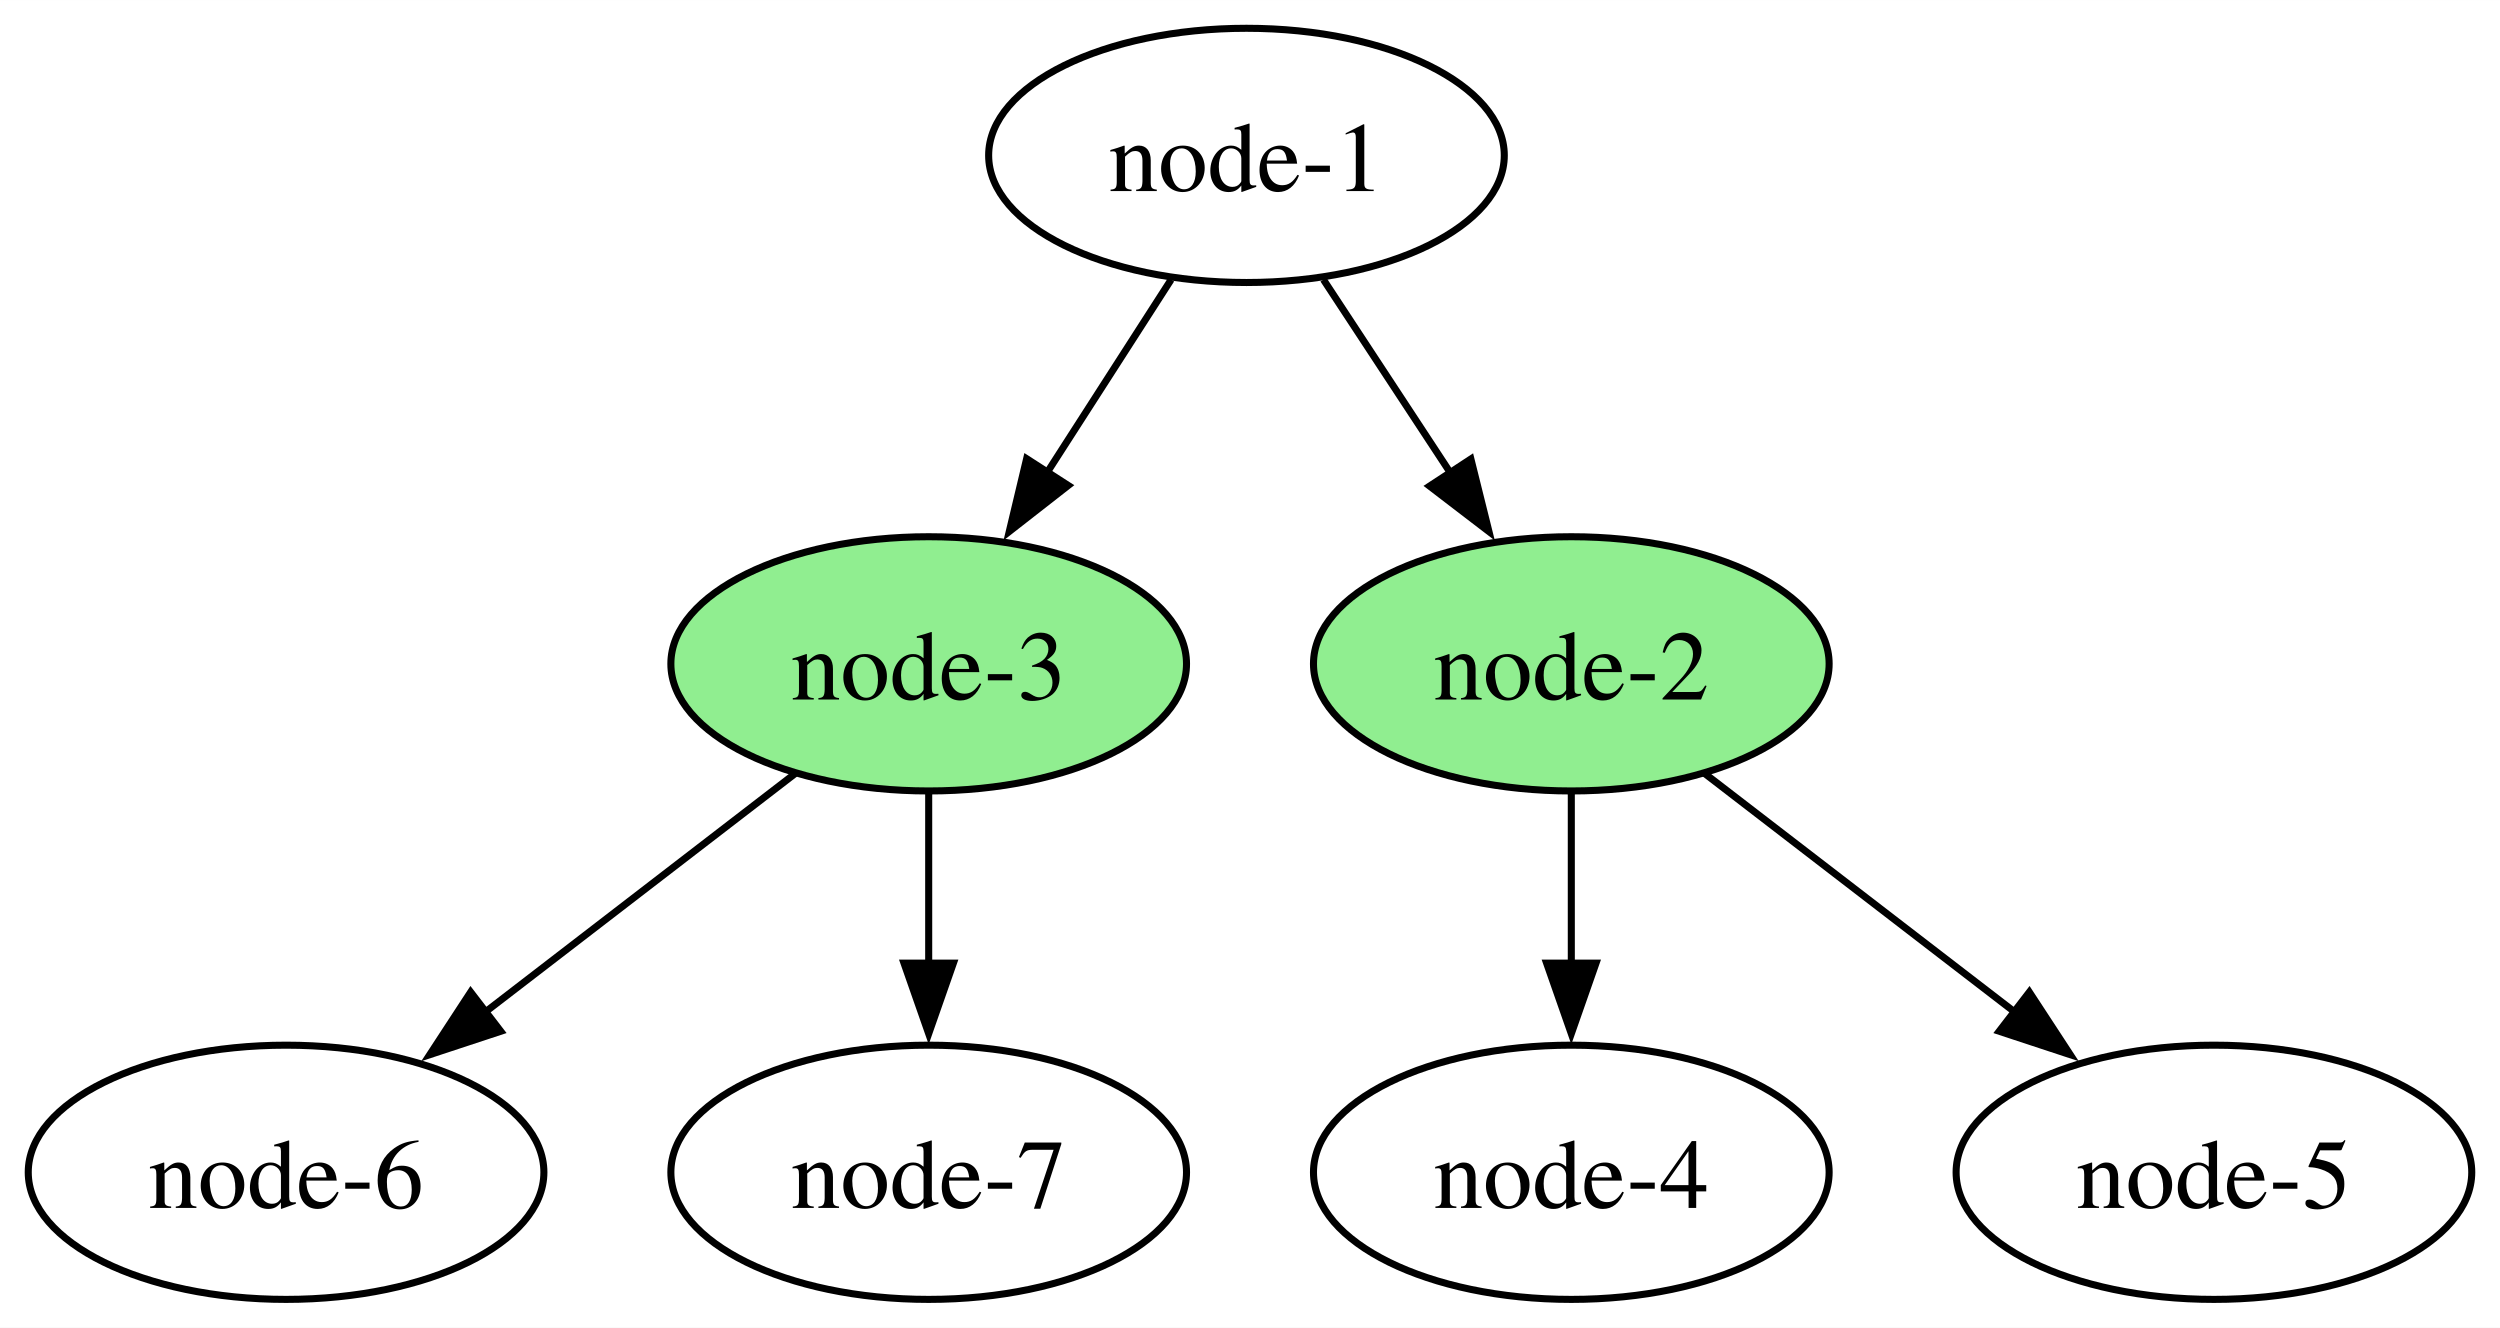
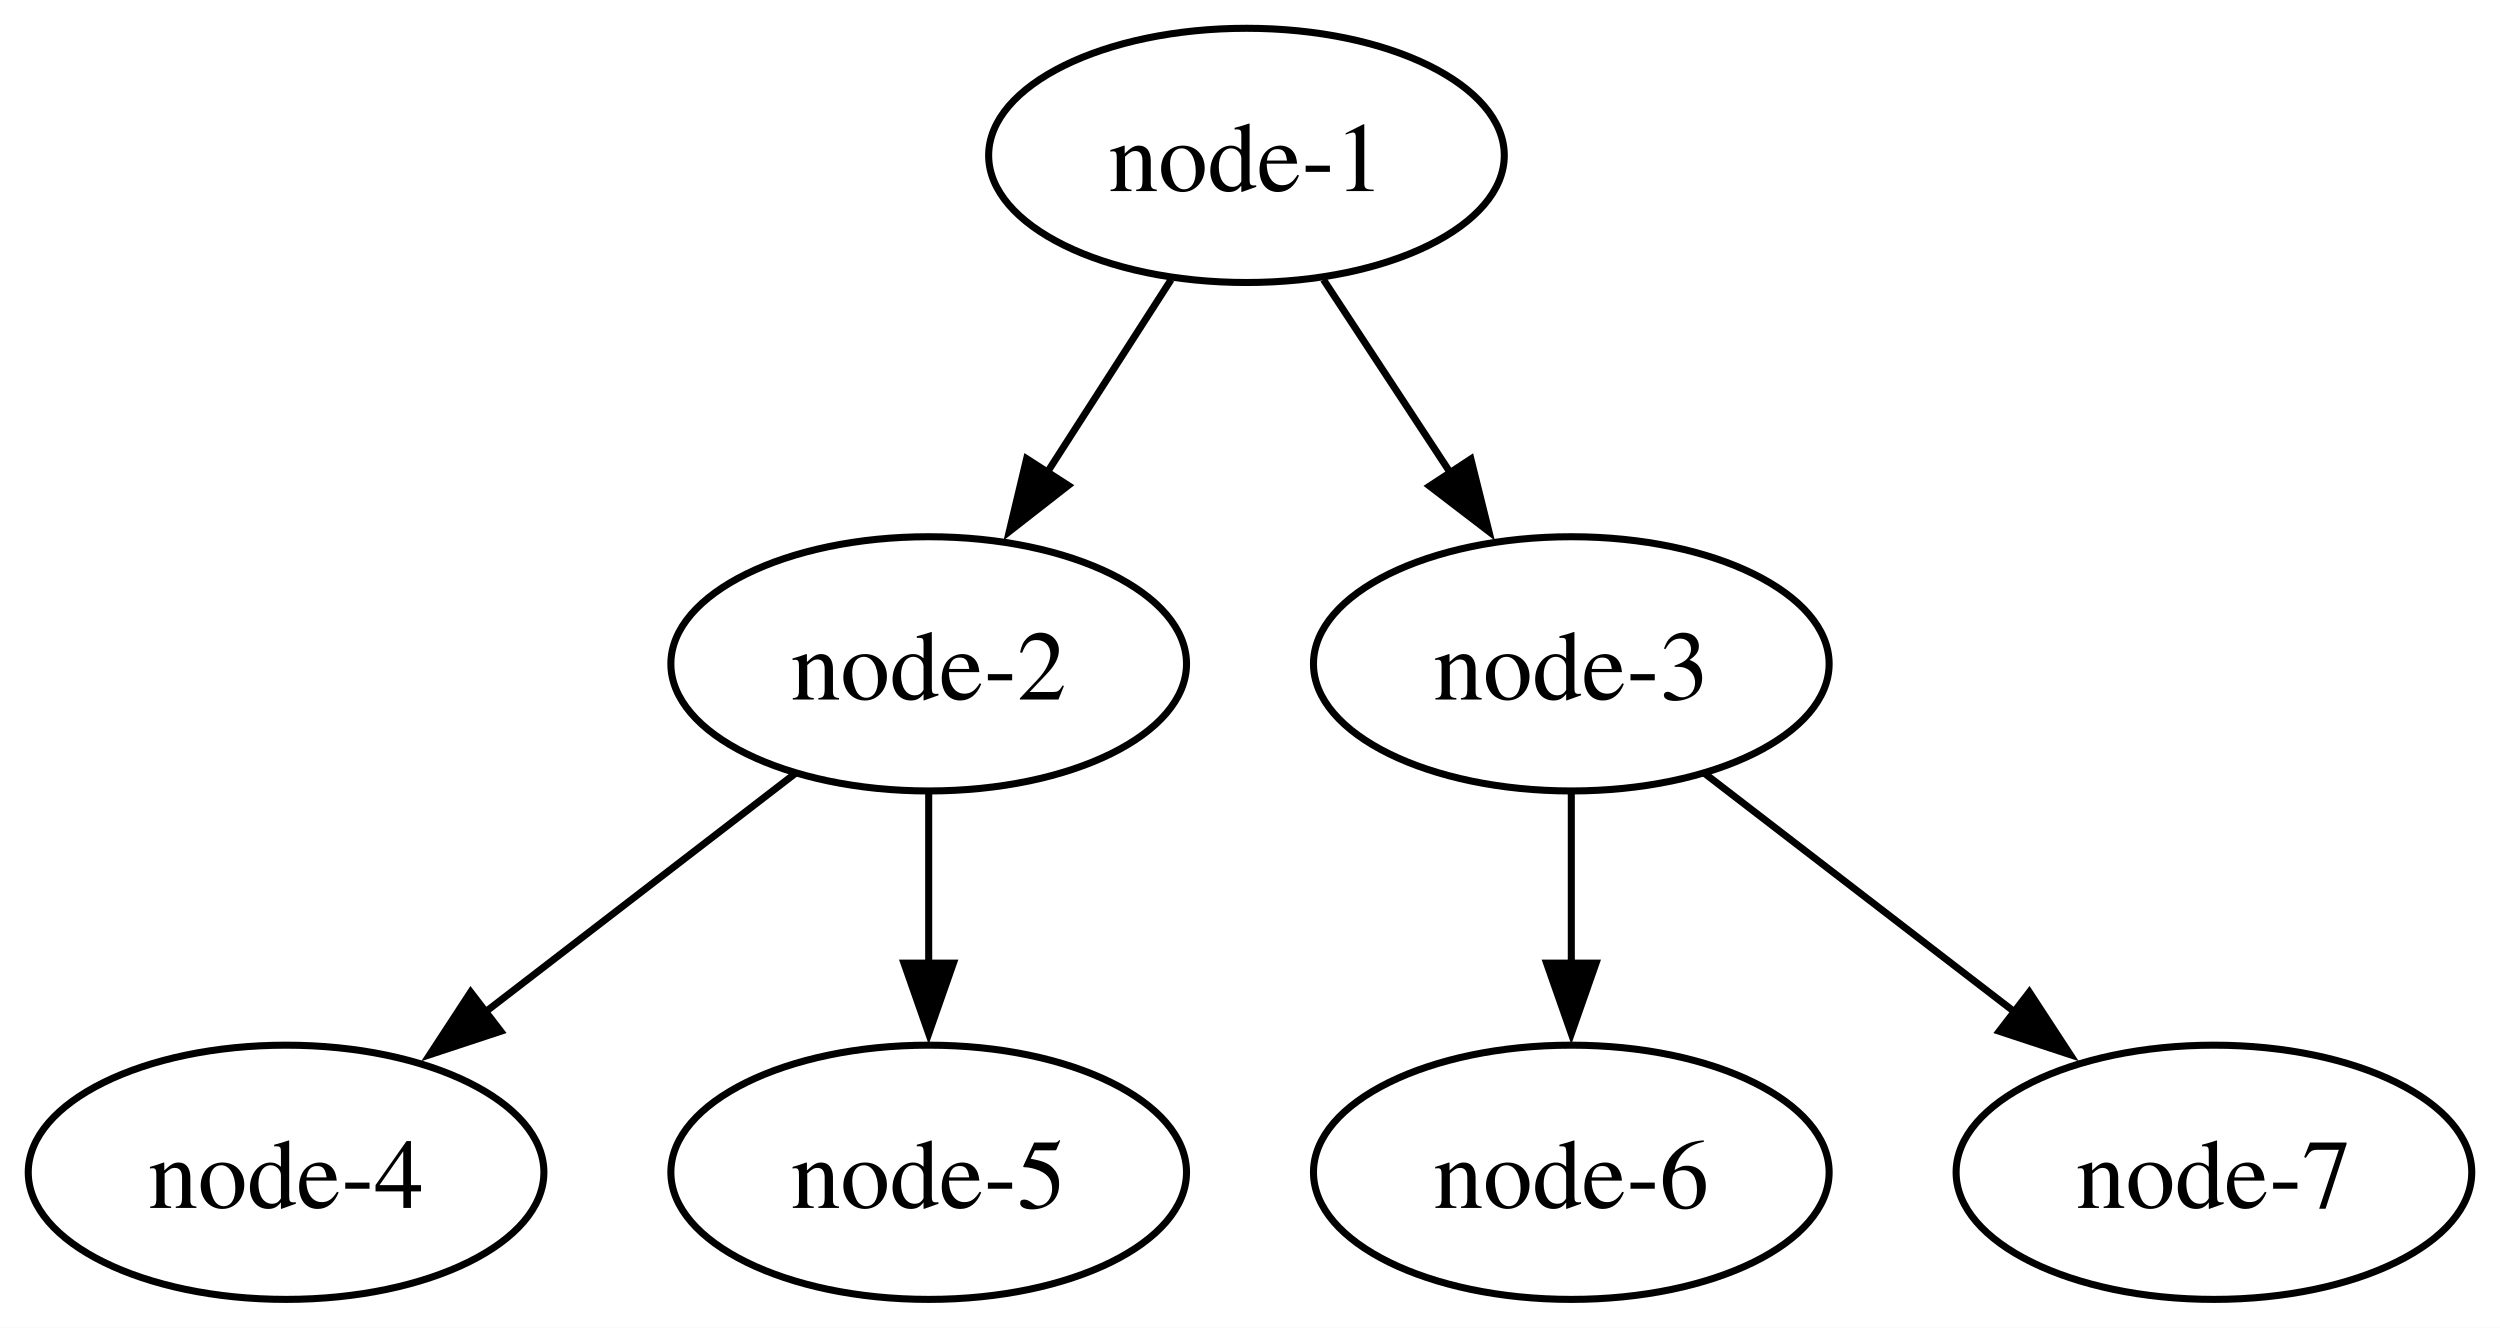
<svg xmlns="http://www.w3.org/2000/svg" width="354pt" height="188pt" viewBox="0.00 0.00 354.02 188.00">
  <g id="graph0" class="graph" transform="scale(1 1) rotate(0) translate(4 184)">
    <polygon fill="white" stroke="none" points="-4,4 -4,-184 350.02,-184 350.02,4 -4,4" />
    <g id="node1" class="node">
-       <ellipse fill="lightgreen" stroke="black" cx="127.51" cy="-90" rx="36.51" ry="18" />
-       <text text-anchor="middle" x="127.51" y="-84.95" font-family="Times,serif" font-size="14.00">node-3</text>
+       <ellipse fill="none" stroke="black" cx="36.51" cy="-18" rx="36.51" ry="18" />
+       <text text-anchor="middle" x="36.51" y="-12.95" font-family="Times,serif" font-size="14.00">node-4</text>
+     </g>
+     <g id="node2" class="node">
+       <ellipse fill="none" stroke="black" cx="127.51" cy="-18" rx="36.51" ry="18" />
+       <text text-anchor="middle" x="127.51" y="-12.95" font-family="Times,serif" font-size="14.00">node-5</text>
+     </g>
+     <g id="node3" class="node">
+       <ellipse fill="none" stroke="black" cx="218.51" cy="-18" rx="36.51" ry="18" />
+       <text text-anchor="middle" x="218.51" y="-12.95" font-family="Times,serif" font-size="14.00">node-6</text>
    </g>
    <g id="node4" class="node">
-       <ellipse fill="none" stroke="black" cx="36.51" cy="-18" rx="36.51" ry="18" />
-       <text text-anchor="middle" x="36.51" y="-12.95" font-family="Times,serif" font-size="14.00">node-6</text>
-     </g>
-     <g id="edge5" class="edge">
-       <path fill="none" stroke="black" d="M108.65,-74.5C95.93,-64.71 78.91,-51.61 64.6,-40.6" />
-       <polygon fill="black" stroke="black" points="66.91,-37.97 56.85,-34.65 62.65,-43.52 66.91,-37.97" />
+       <ellipse fill="none" stroke="black" cx="309.51" cy="-18" rx="36.51" ry="18" />
+       <text text-anchor="middle" x="309.51" y="-12.95" font-family="Times,serif" font-size="14.00">node-7</text>
    </g>
    <g id="node5" class="node">
-       <ellipse fill="none" stroke="black" cx="127.51" cy="-18" rx="36.51" ry="18" />
-       <text text-anchor="middle" x="127.51" y="-12.95" font-family="Times,serif" font-size="14.00">node-7</text>
-     </g>
-     <g id="edge6" class="edge">
-       <path fill="none" stroke="black" d="M127.51,-71.7C127.51,-64.41 127.51,-55.73 127.51,-47.54" />
-       <polygon fill="black" stroke="black" points="131.01,-47.62 127.51,-37.62 124.01,-47.62 131.01,-47.62" />
-     </g>
-     <g id="node2" class="node">
-       <ellipse fill="none" stroke="black" cx="218.51" cy="-18" rx="36.51" ry="18" />
-       <text text-anchor="middle" x="218.51" y="-12.95" font-family="Times,serif" font-size="14.00">node-4</text>
-     </g>
-     <g id="node3" class="node">
-       <ellipse fill="none" stroke="black" cx="309.51" cy="-18" rx="36.51" ry="18" />
-       <text text-anchor="middle" x="309.51" y="-12.95" font-family="Times,serif" font-size="14.00">node-5</text>
-     </g>
-     <g id="node6" class="node">
      <ellipse fill="none" stroke="black" cx="172.51" cy="-162" rx="36.51" ry="18" />
      <text text-anchor="middle" x="172.51" y="-156.95" font-family="Times,serif" font-size="14.00">node-1</text>
    </g>
-     <g id="edge2" class="edge">
+     <g id="node6" class="node">
+       <ellipse fill="none" stroke="black" cx="127.51" cy="-90" rx="36.51" ry="18" />
+       <text text-anchor="middle" x="127.51" y="-84.95" font-family="Times,serif" font-size="14.00">node-2</text>
+     </g>
+     <g id="edge1" class="edge">
      <path fill="none" stroke="black" d="M161.84,-144.41C156.58,-136.22 150.1,-126.14 144.19,-116.95" />
      <polygon fill="black" stroke="black" points="147.27,-115.26 138.92,-108.74 141.38,-119.05 147.27,-115.26" />
    </g>
    <g id="node7" class="node">
-       <ellipse fill="lightgreen" stroke="black" cx="218.51" cy="-90" rx="36.51" ry="18" />
-       <text text-anchor="middle" x="218.51" y="-84.95" font-family="Times,serif" font-size="14.00">node-2</text>
+       <ellipse fill="none" stroke="black" cx="218.51" cy="-90" rx="36.51" ry="18" />
+       <text text-anchor="middle" x="218.51" y="-84.95" font-family="Times,serif" font-size="14.00">node-3</text>
    </g>
-     <g id="edge1" class="edge">
+     <g id="edge2" class="edge">
      <path fill="none" stroke="black" d="M183.41,-144.41C188.8,-136.22 195.42,-126.14 201.45,-116.95" />
      <polygon fill="black" stroke="black" points="204.29,-119.01 206.85,-108.73 198.44,-115.17 204.29,-119.01" />
    </g>
    <g id="edge3" class="edge">
+       <path fill="none" stroke="black" d="M108.65,-74.5C95.93,-64.71 78.91,-51.61 64.6,-40.6" />
+       <polygon fill="black" stroke="black" points="66.91,-37.97 56.85,-34.65 62.65,-43.52 66.91,-37.97" />
+     </g>
+     <g id="edge4" class="edge">
+       <path fill="none" stroke="black" d="M127.51,-71.7C127.51,-64.41 127.51,-55.73 127.51,-47.54" />
+       <polygon fill="black" stroke="black" points="131.01,-47.62 127.51,-37.62 124.01,-47.62 131.01,-47.62" />
+     </g>
+     <g id="edge5" class="edge">
      <path fill="none" stroke="black" d="M218.51,-71.7C218.51,-64.41 218.51,-55.73 218.51,-47.54" />
      <polygon fill="black" stroke="black" points="222.01,-47.62 218.51,-37.62 215.01,-47.62 222.01,-47.62" />
    </g>
-     <g id="edge4" class="edge">
+     <g id="edge6" class="edge">
      <path fill="none" stroke="black" d="M237.36,-74.5C250.09,-64.71 267.11,-51.61 281.42,-40.6" />
      <polygon fill="black" stroke="black" points="283.37,-43.52 289.17,-34.65 279.1,-37.97 283.37,-43.52" />
    </g>
  </g>
</svg>
